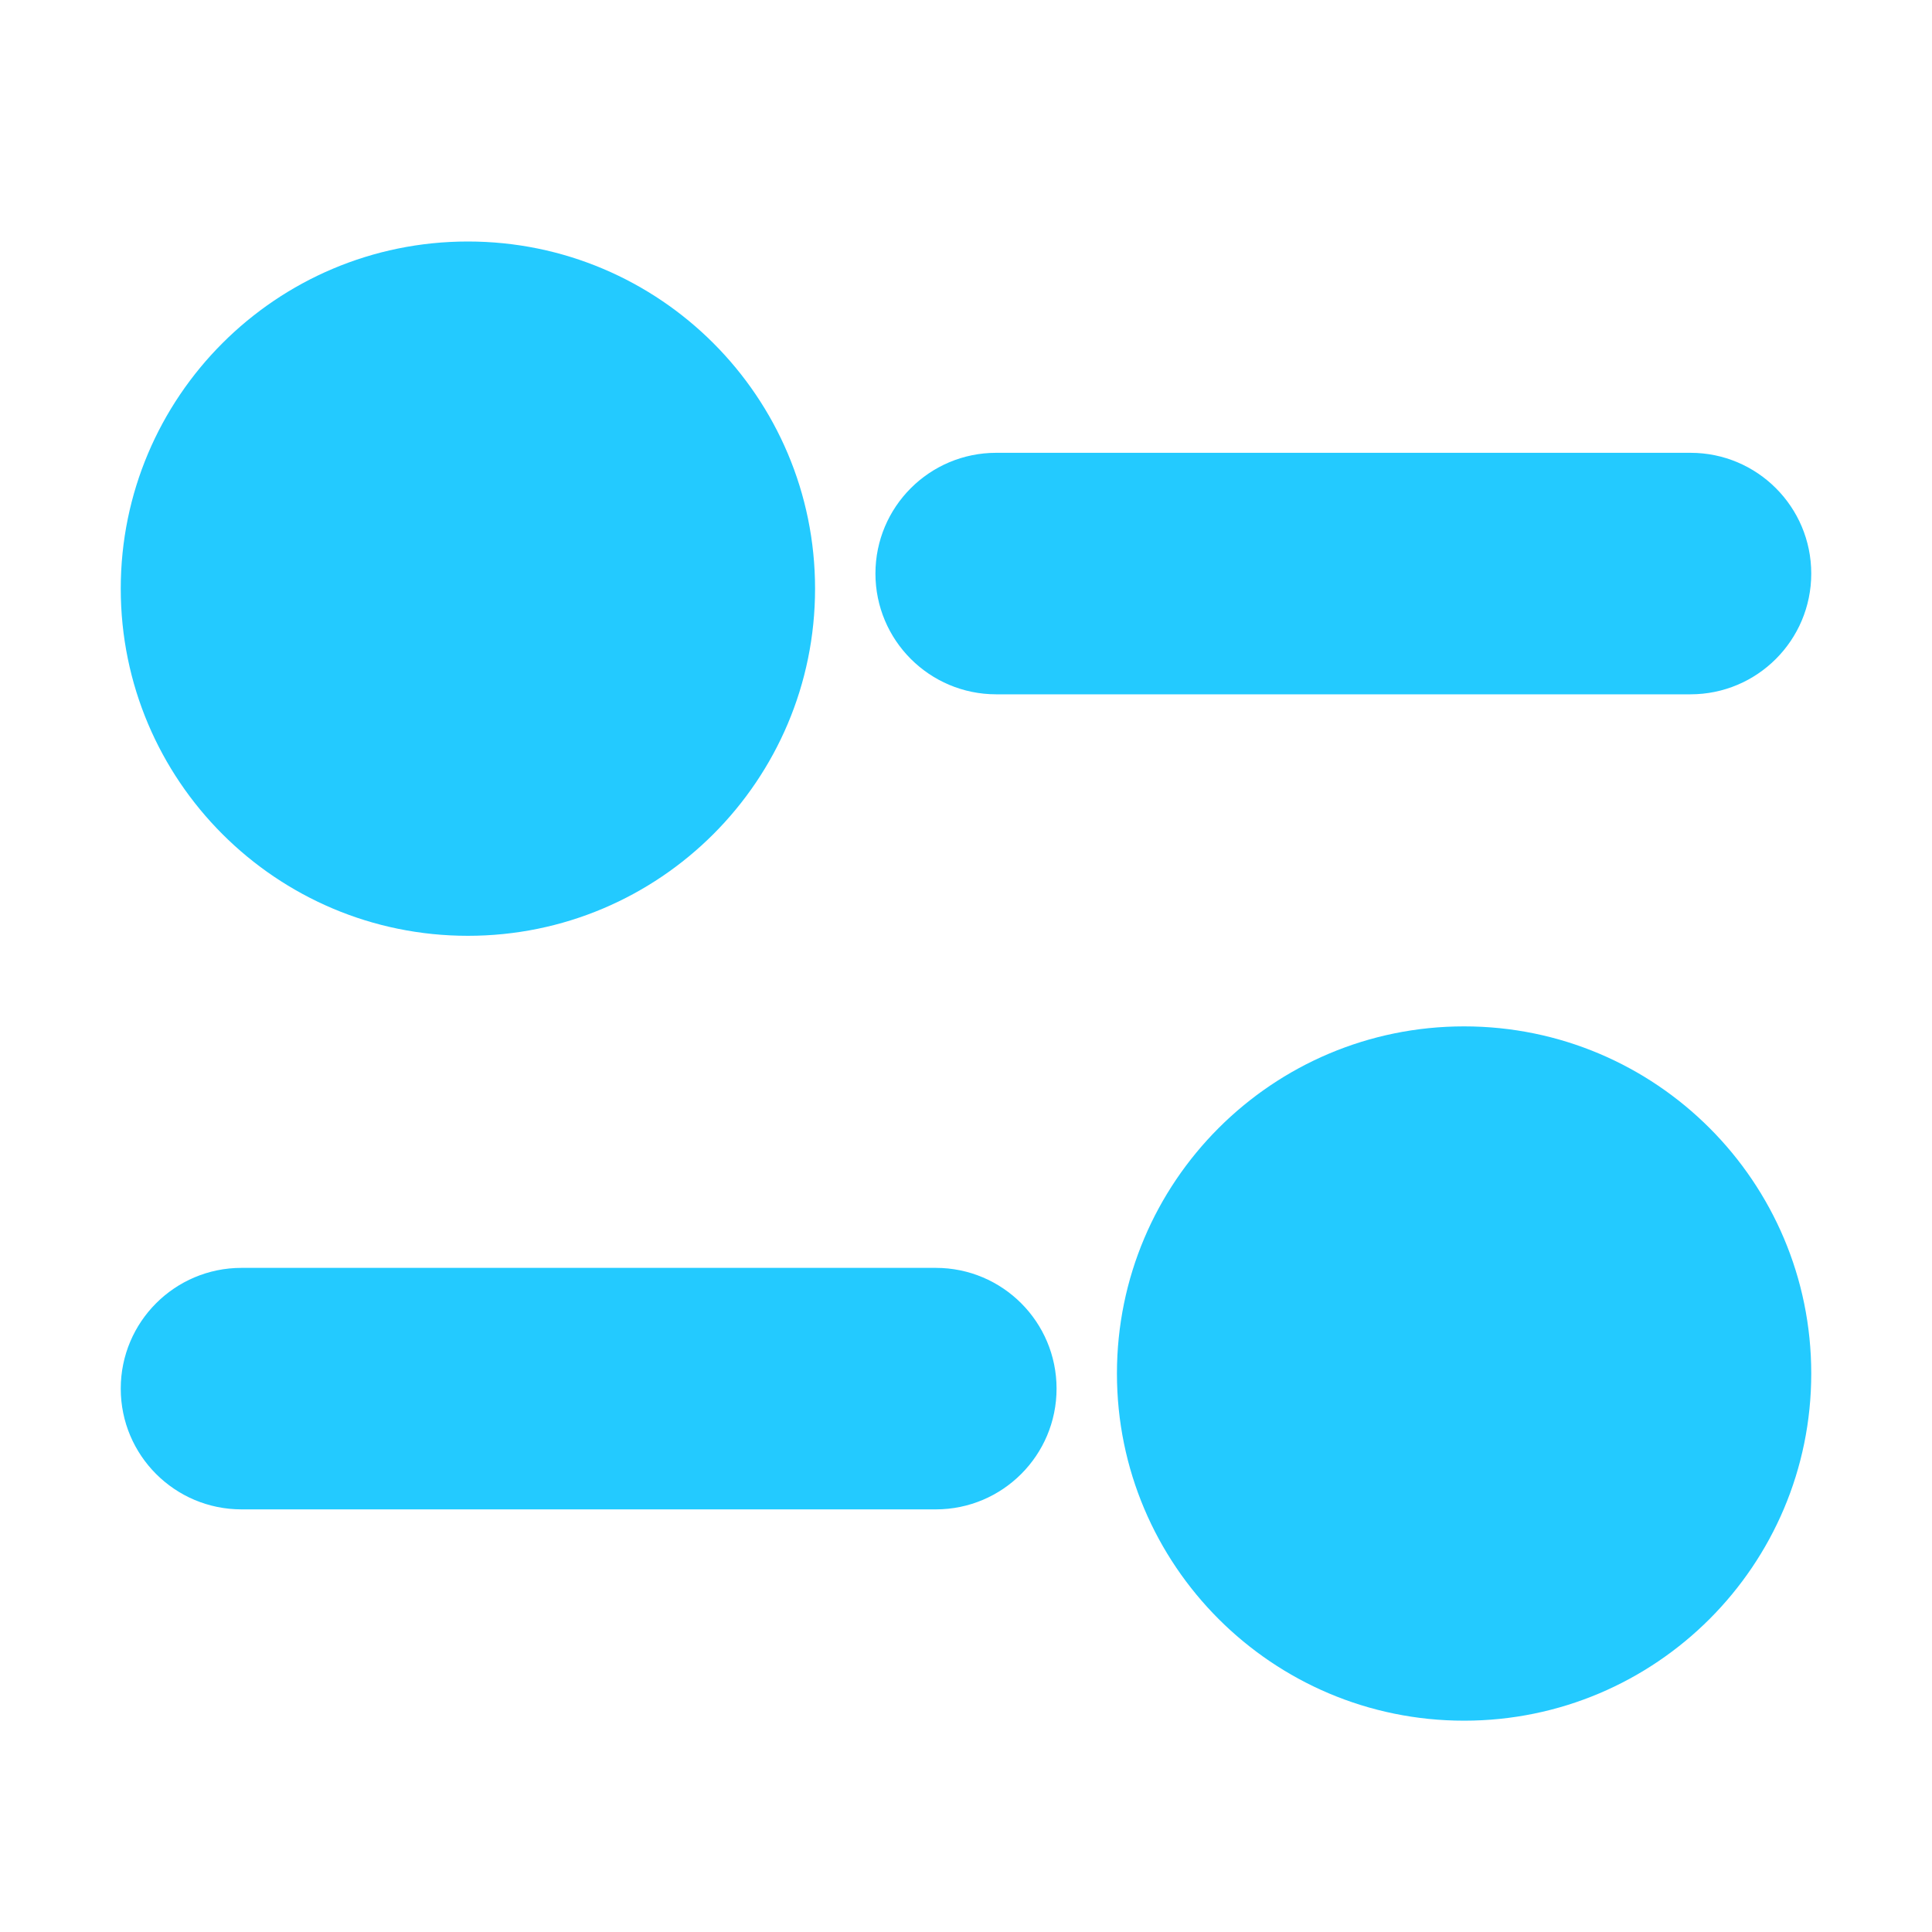
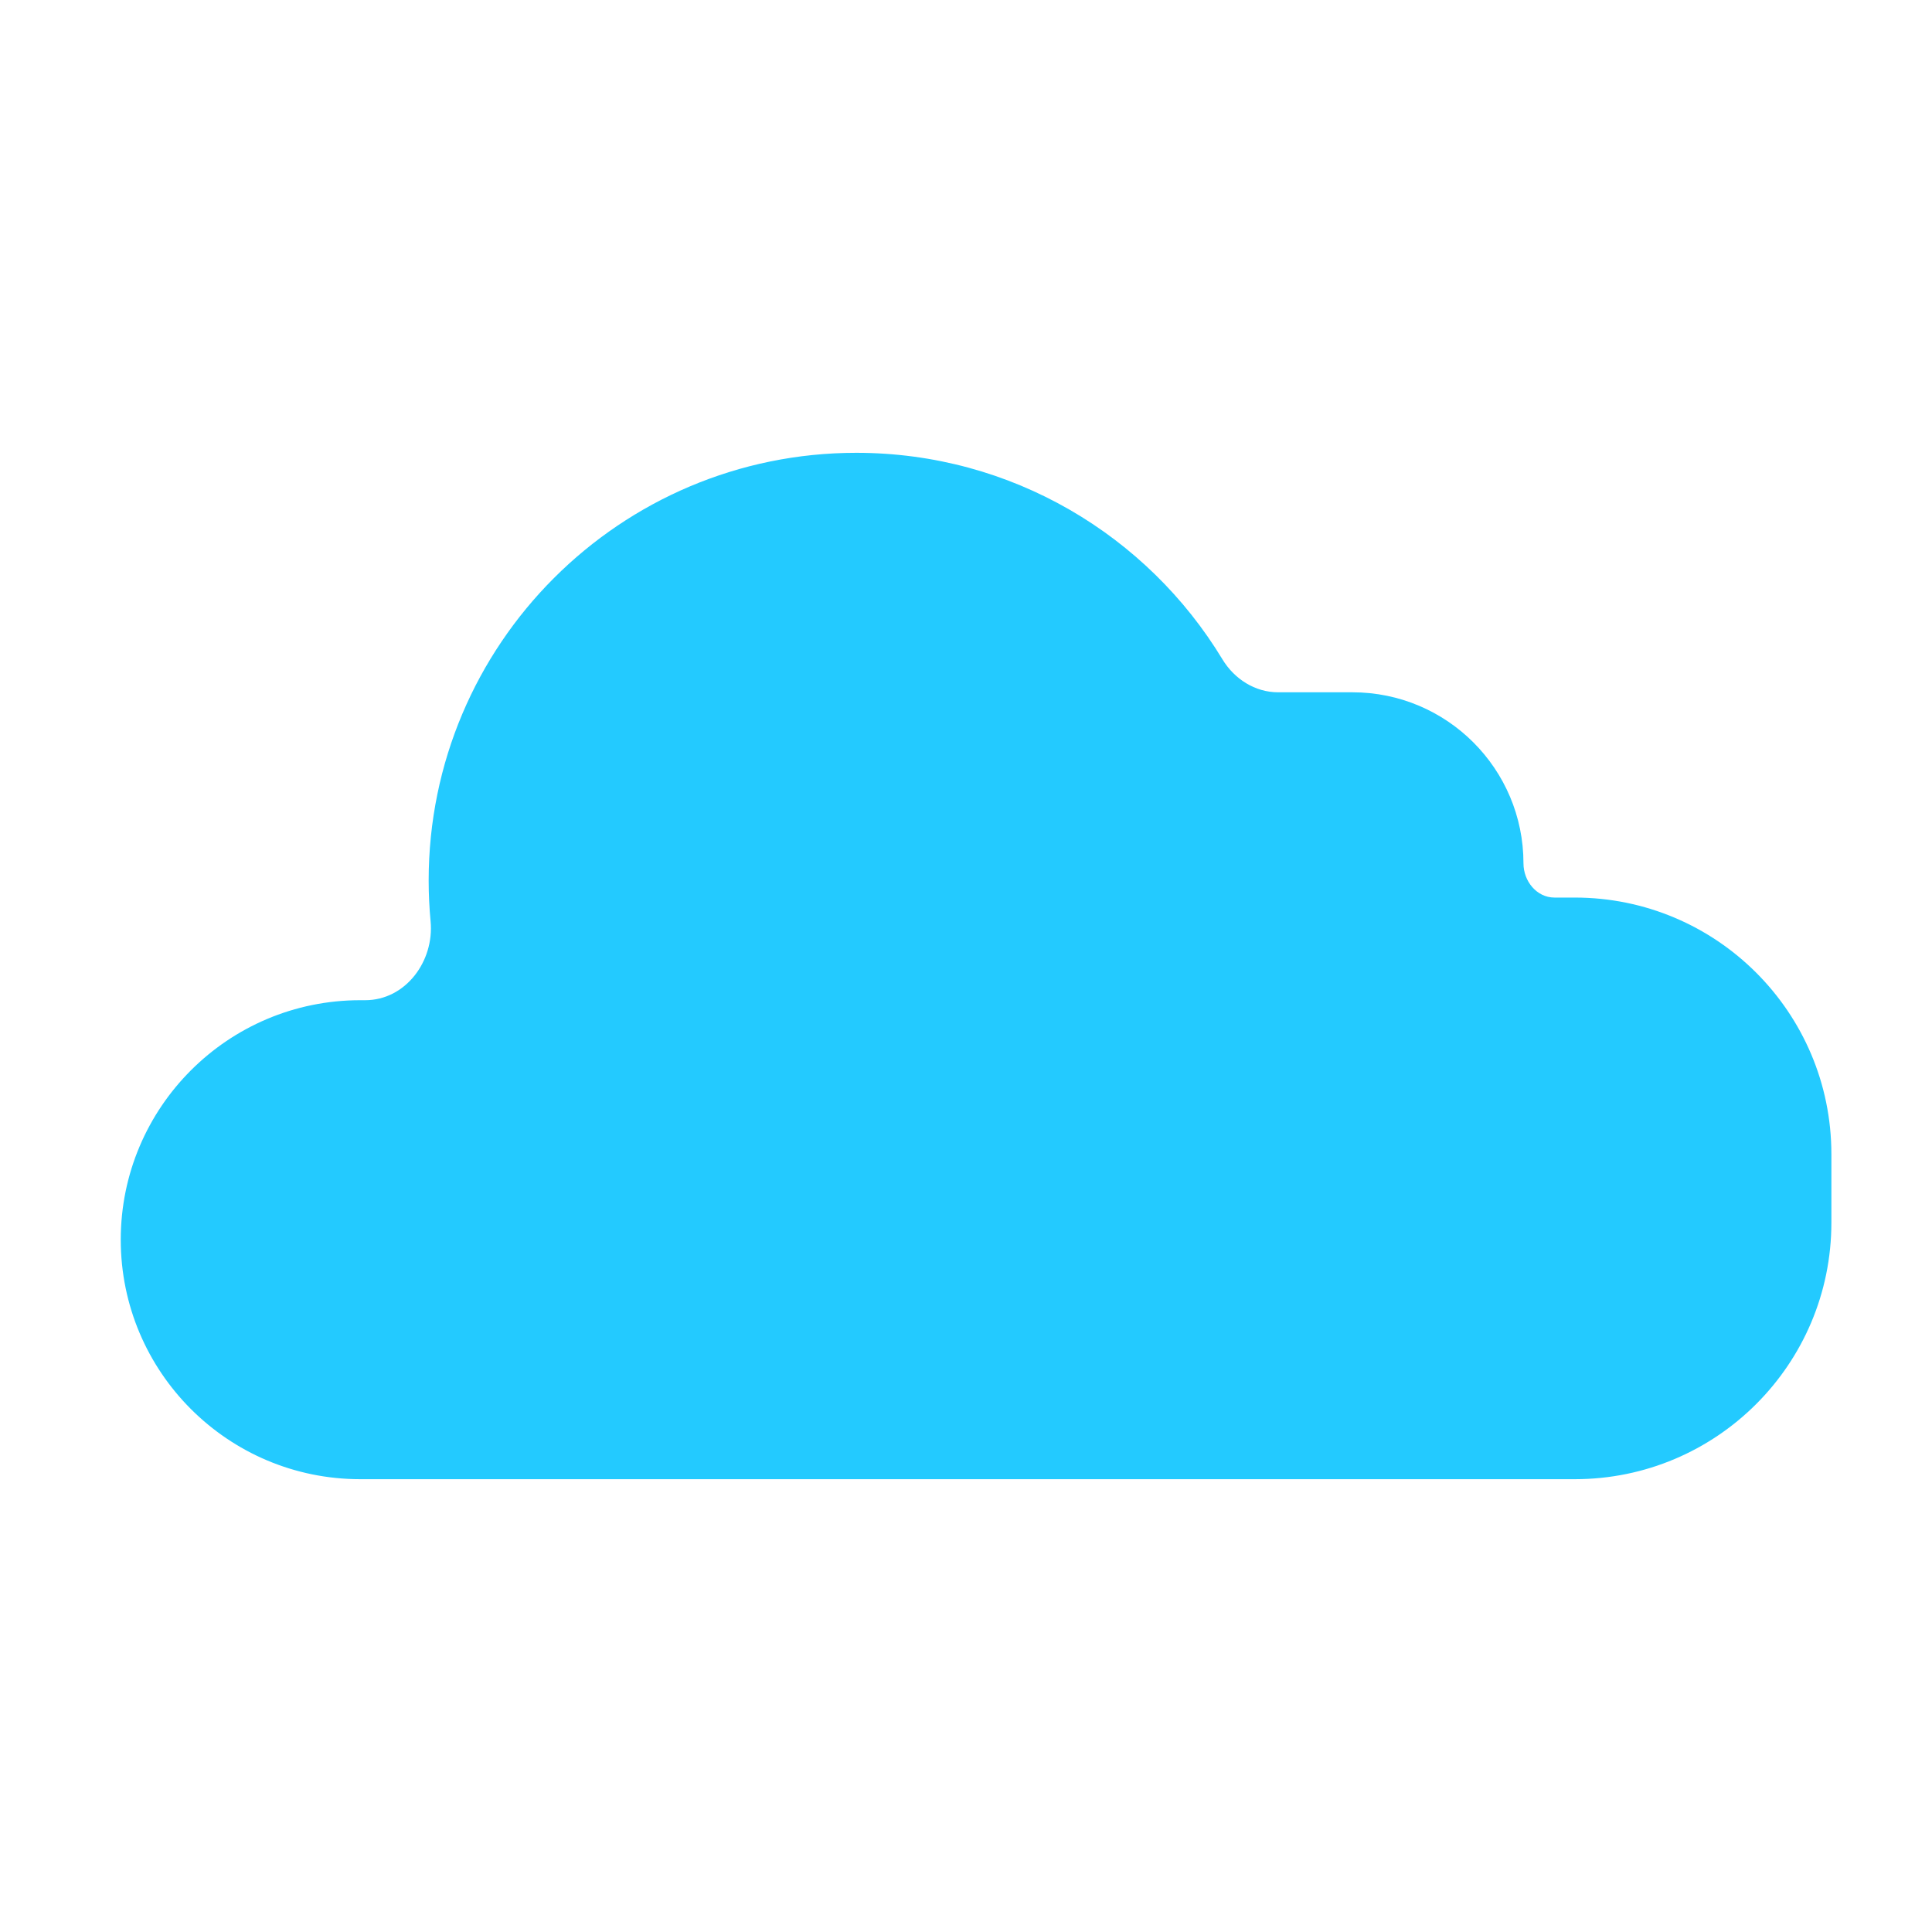
<svg xmlns="http://www.w3.org/2000/svg" width="64" height="64" viewBox="0 0 64 64" fill="none">
-   <path fill-rule="evenodd" clip-rule="evenodd" d="M15.5 31C21.851 31 27 25.851 27 19.5C27 13.149 21.851 8 15.5 8C9.149 8 4 13.149 4 19.5C4 25.851 9.149 31 15.5 31ZM48.5 57C54.851 57 60 51.851 60 45.5C60 39.149 54.851 34 48.5 34C42.149 34 37 39.149 37 45.5C37 51.851 42.149 57 48.5 57ZM29 19C29 16.791 30.791 15 33 15H56C58.209 15 60 16.791 60 19C60 21.209 58.209 23 56 23H33C30.791 23 29 21.209 29 19ZM8 42C5.791 42 4 43.791 4 46C4 48.209 5.791 50 8 50H31C33.209 50 35 48.209 35 46C35 43.791 33.209 42 31 42H8Z" fill="#23CAFF" />
+   <path d="M40.494 21.84C40.889 22.493 41.575 22.933 42.338 22.933H44.8C47.93 22.933 50.467 25.47 50.467 28.6C50.467 29.19 50.905 29.733 51.494 29.733H52.167C56.861 29.733 60.667 33.539 60.667 38.233V40.5C60.667 45.194 56.861 49 52.167 49H11.933C7.552 49 4 45.448 4 41.067C4 36.685 7.552 33.133 11.933 33.133H12.098C13.431 33.133 14.389 31.846 14.264 30.519C14.222 30.074 14.2 29.623 14.2 29.167C14.2 21.343 20.543 15 28.367 15C33.509 15 38.012 17.74 40.494 21.84Z" fill="#23CAFF" />
</svg>
